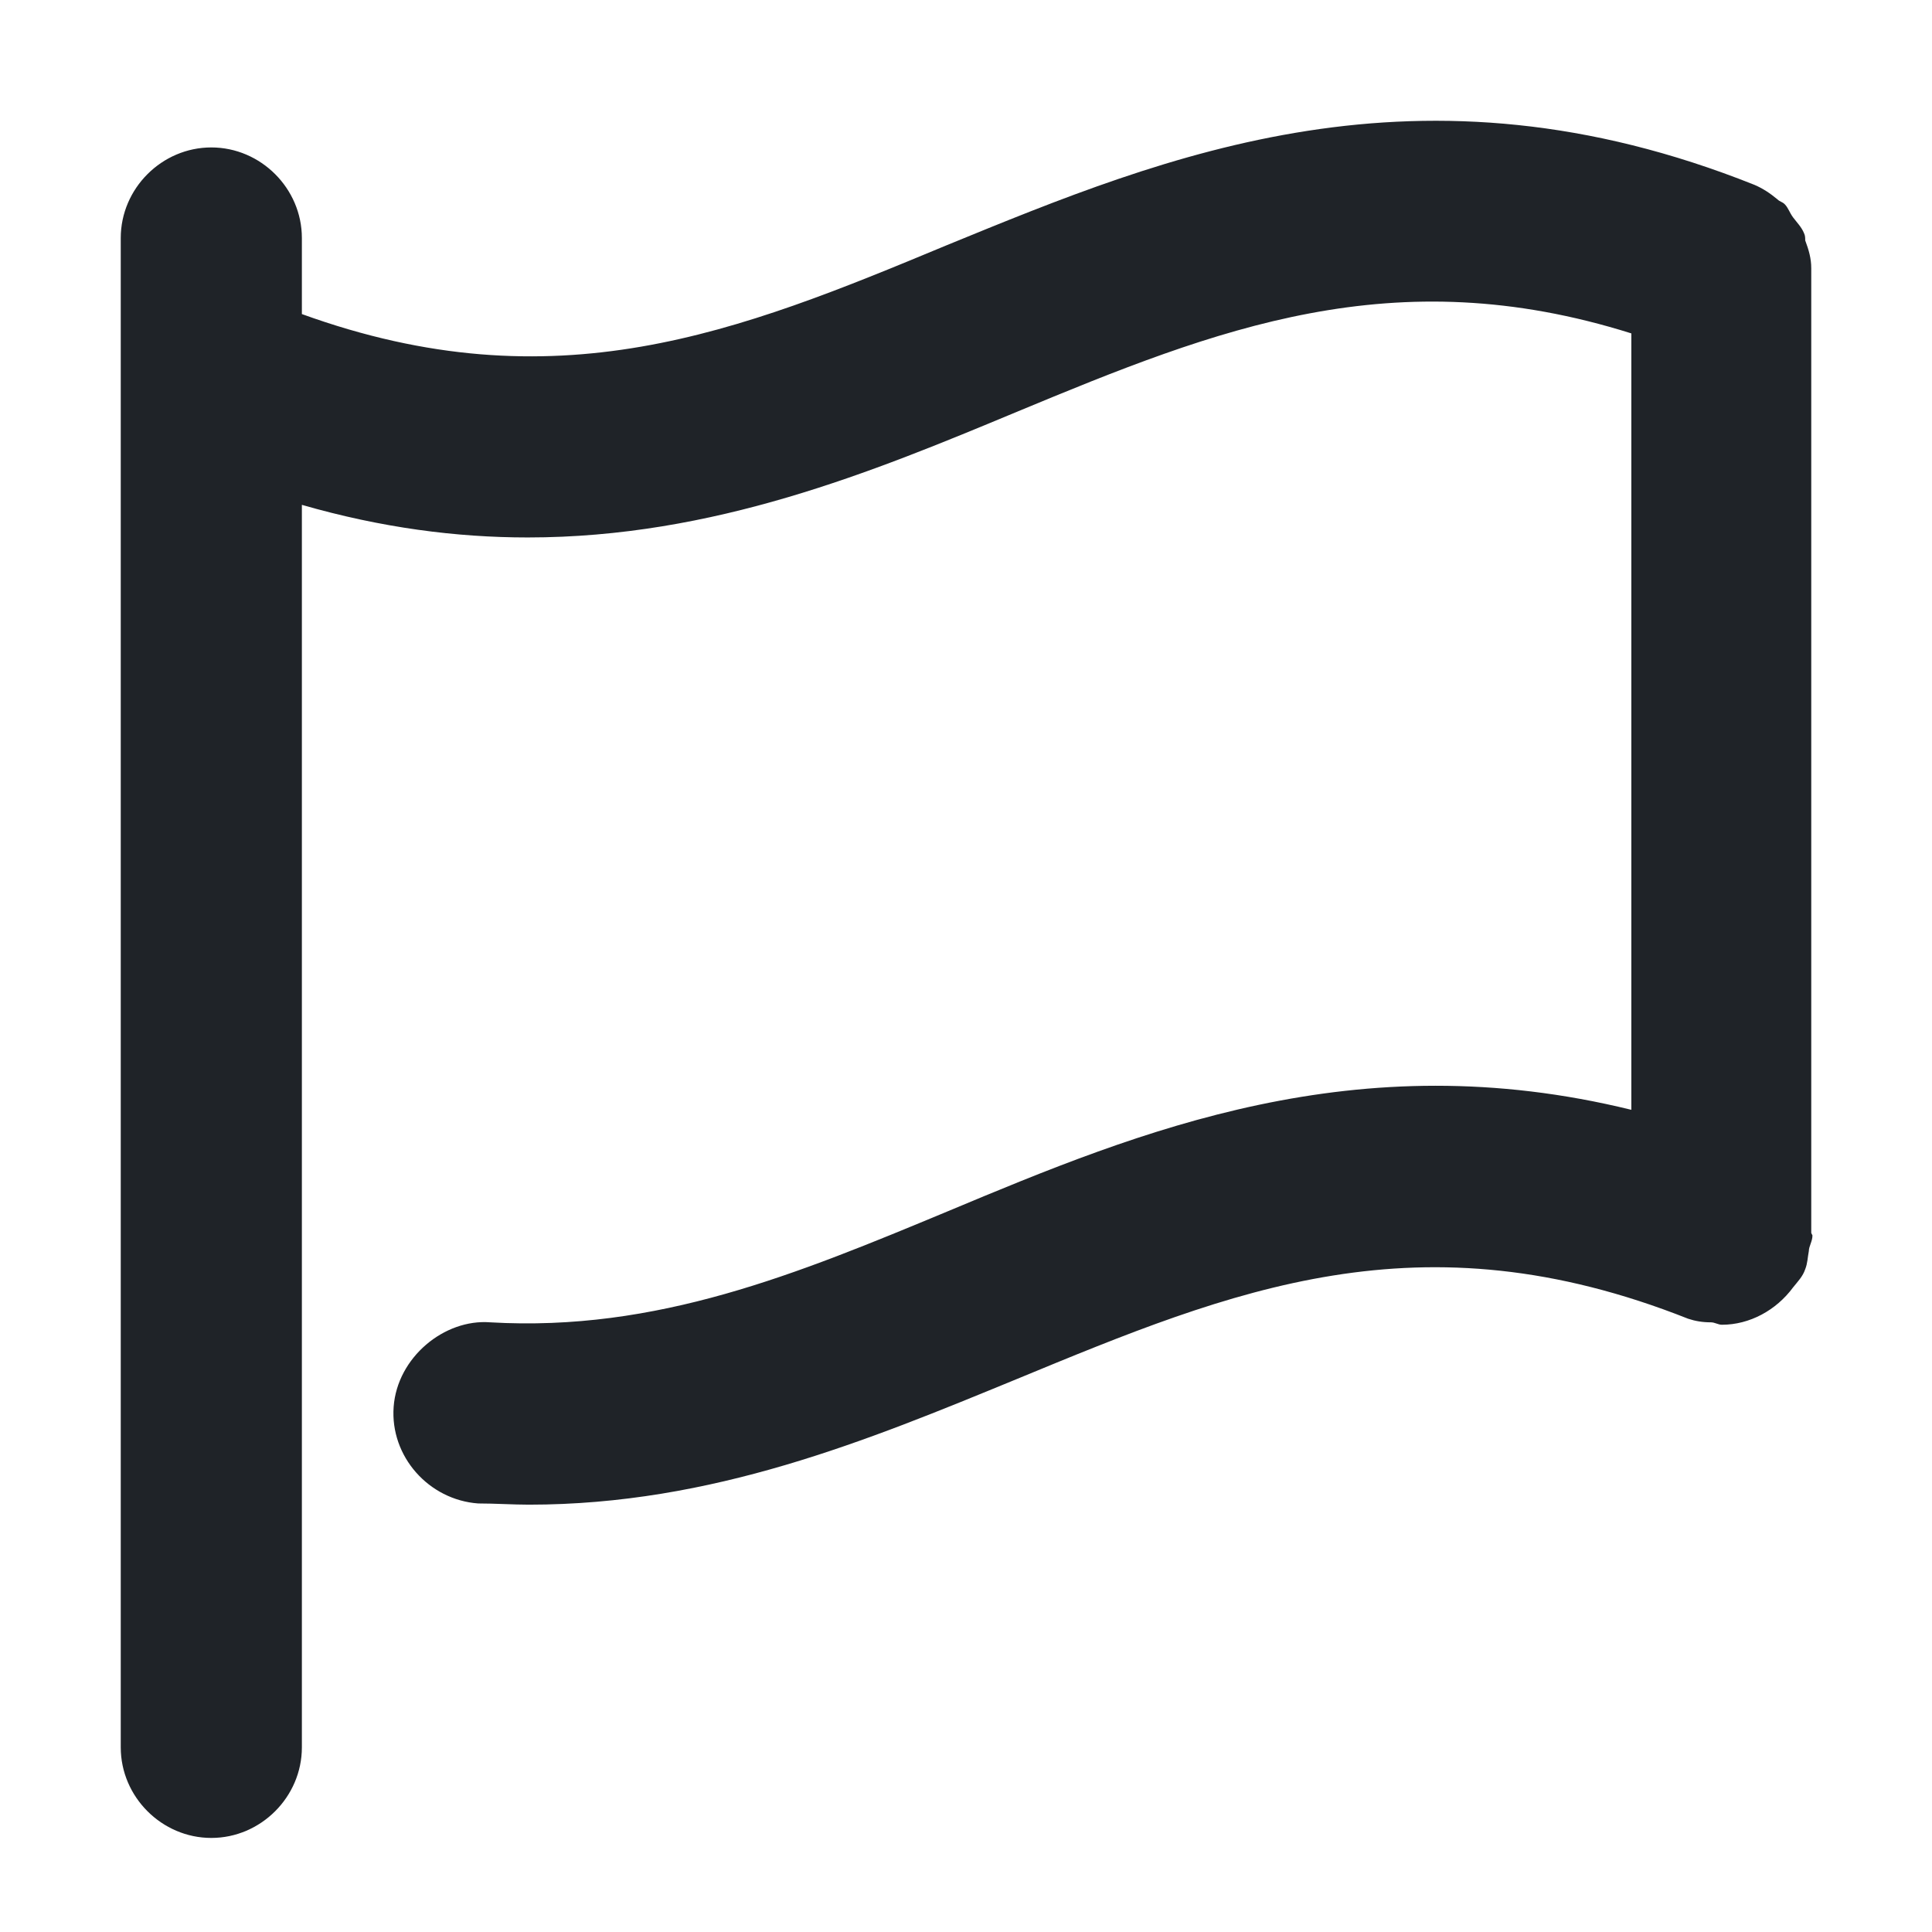
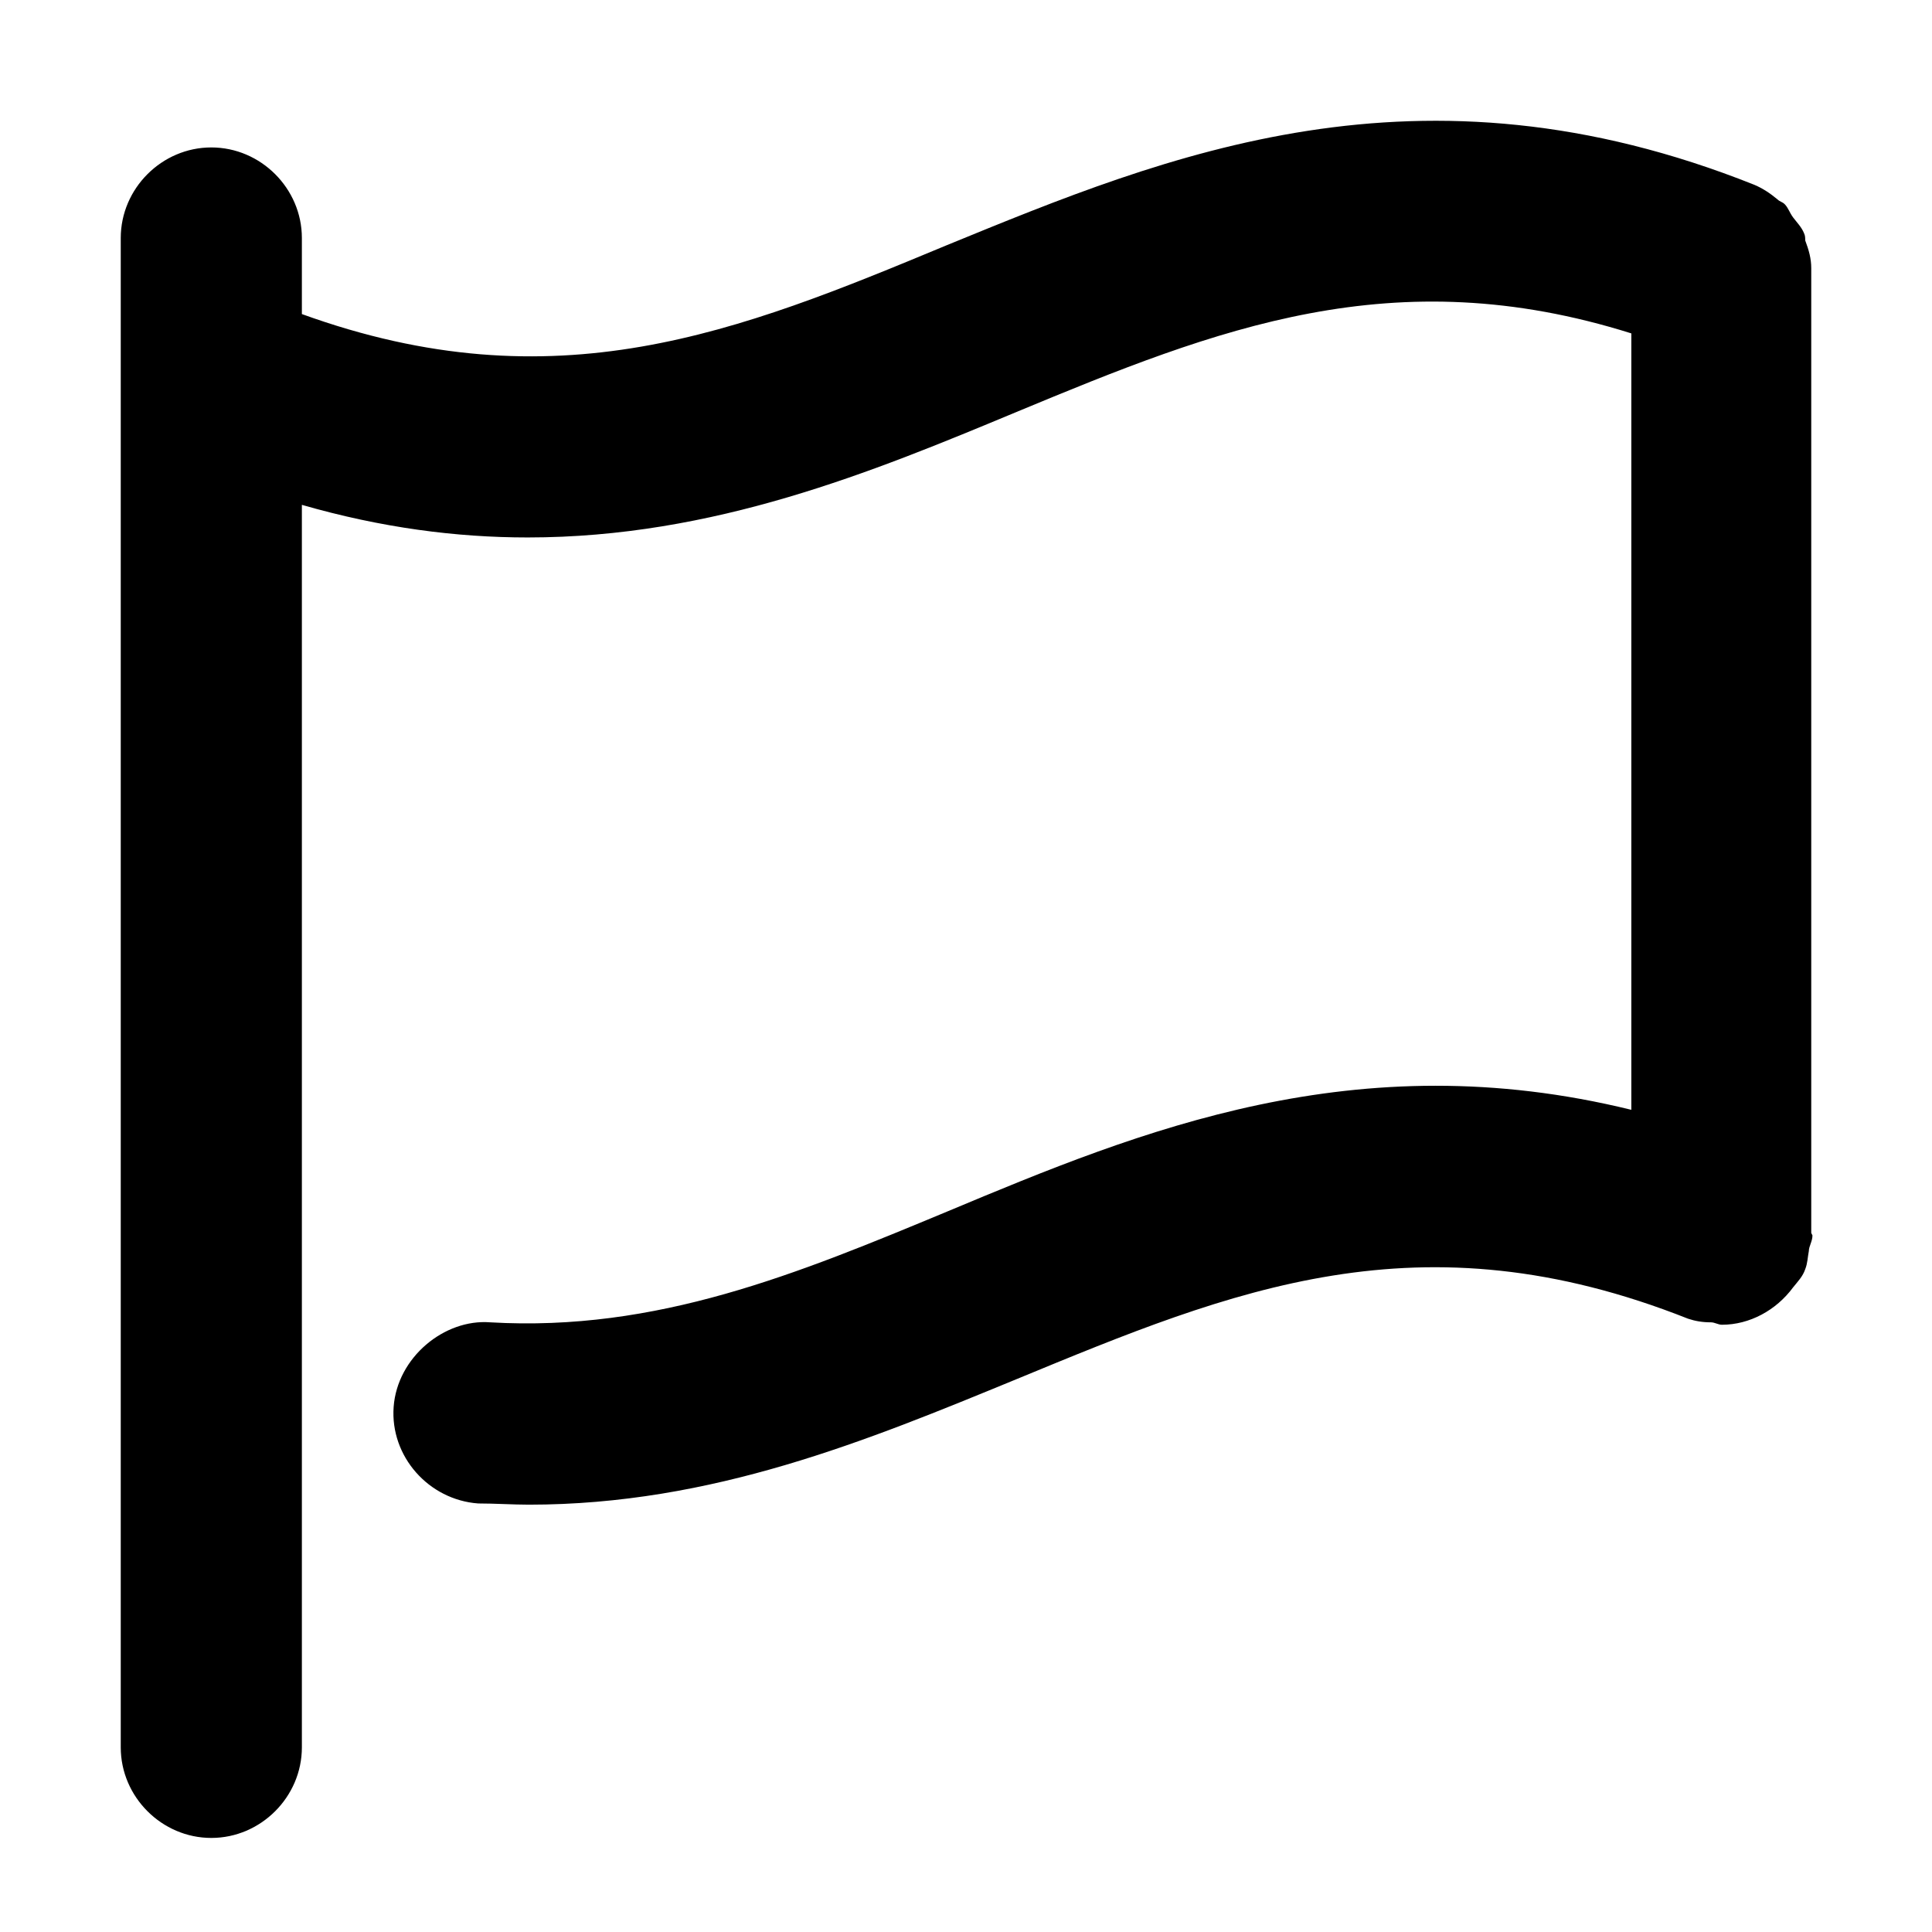
<svg xmlns="http://www.w3.org/2000/svg" width="16" height="16" viewBox="0 0 16 16" fill="none">
-   <path d="M15 10.211V2.221C15 2.141 14.98 2.071 14.95 1.991C14.95 1.971 14.95 1.951 14.94 1.931C14.92 1.881 14.88 1.841 14.85 1.801C14.82 1.761 14.81 1.721 14.78 1.691C14.76 1.671 14.74 1.671 14.72 1.651C14.66 1.601 14.6 1.561 14.53 1.531C11.75 0.421 9.67 1.281 7.84 2.031C6.11 2.751 4.6 3.361 2.5 2.601V1.971C2.5 1.561 2.16 1.221 1.75 1.221C1.34 1.221 1 1.561 1 1.971V14.471C1 14.881 1.34 15.221 1.75 15.221C2.16 15.221 2.5 14.881 2.5 14.471V4.181C3.16 4.371 3.78 4.451 4.37 4.451C5.91 4.451 7.22 3.911 8.42 3.411C10.08 2.721 11.54 2.141 13.51 2.761V9.191C11.23 8.631 9.45 9.361 7.85 10.031C6.6 10.551 5.44 11.031 4.06 10.951C3.68 10.921 3.29 11.241 3.26 11.651C3.23 12.061 3.55 12.421 3.96 12.451C4.1 12.451 4.25 12.461 4.38 12.461C5.9 12.461 7.18 11.931 8.42 11.421C10.21 10.681 11.76 10.041 13.98 10.921C14.04 10.941 14.1 10.951 14.17 10.951C14.2 10.951 14.23 10.971 14.26 10.971C14.49 10.971 14.71 10.851 14.85 10.661C14.89 10.611 14.93 10.571 14.95 10.511C14.97 10.461 14.97 10.411 14.98 10.361C14.98 10.321 15.01 10.281 15.01 10.231L15 10.211Z" fill="#1F2328" />
+   <path d="M15 10.211V2.221C15 2.141 14.98 2.071 14.95 1.991C14.95 1.971 14.95 1.951 14.94 1.931C14.92 1.881 14.88 1.841 14.85 1.801C14.82 1.761 14.81 1.721 14.78 1.691C14.76 1.671 14.74 1.671 14.72 1.651C14.66 1.601 14.6 1.561 14.53 1.531C11.75 0.421 9.67 1.281 7.84 2.031C6.11 2.751 4.6 3.361 2.5 2.601V1.971C2.5 1.561 2.16 1.221 1.75 1.221C1.34 1.221 1 1.561 1 1.971V14.471C1 14.881 1.34 15.221 1.75 15.221C2.16 15.221 2.5 14.881 2.5 14.471V4.181C3.16 4.371 3.78 4.451 4.37 4.451C5.91 4.451 7.22 3.911 8.42 3.411C10.08 2.721 11.54 2.141 13.51 2.761V9.191C11.23 8.631 9.45 9.361 7.85 10.031C6.6 10.551 5.44 11.031 4.06 10.951C3.68 10.921 3.29 11.241 3.26 11.651C3.23 12.061 3.55 12.421 3.96 12.451C4.1 12.451 4.25 12.461 4.38 12.461C5.9 12.461 7.18 11.931 8.42 11.421C10.21 10.681 11.76 10.041 13.98 10.921C14.04 10.941 14.1 10.951 14.17 10.951C14.2 10.951 14.23 10.971 14.26 10.971C14.49 10.971 14.71 10.851 14.85 10.661C14.89 10.611 14.93 10.571 14.95 10.511C14.97 10.461 14.97 10.411 14.98 10.361C14.98 10.321 15.01 10.281 15.01 10.231L15 10.211Z" fill="currentColor" />
</svg>
